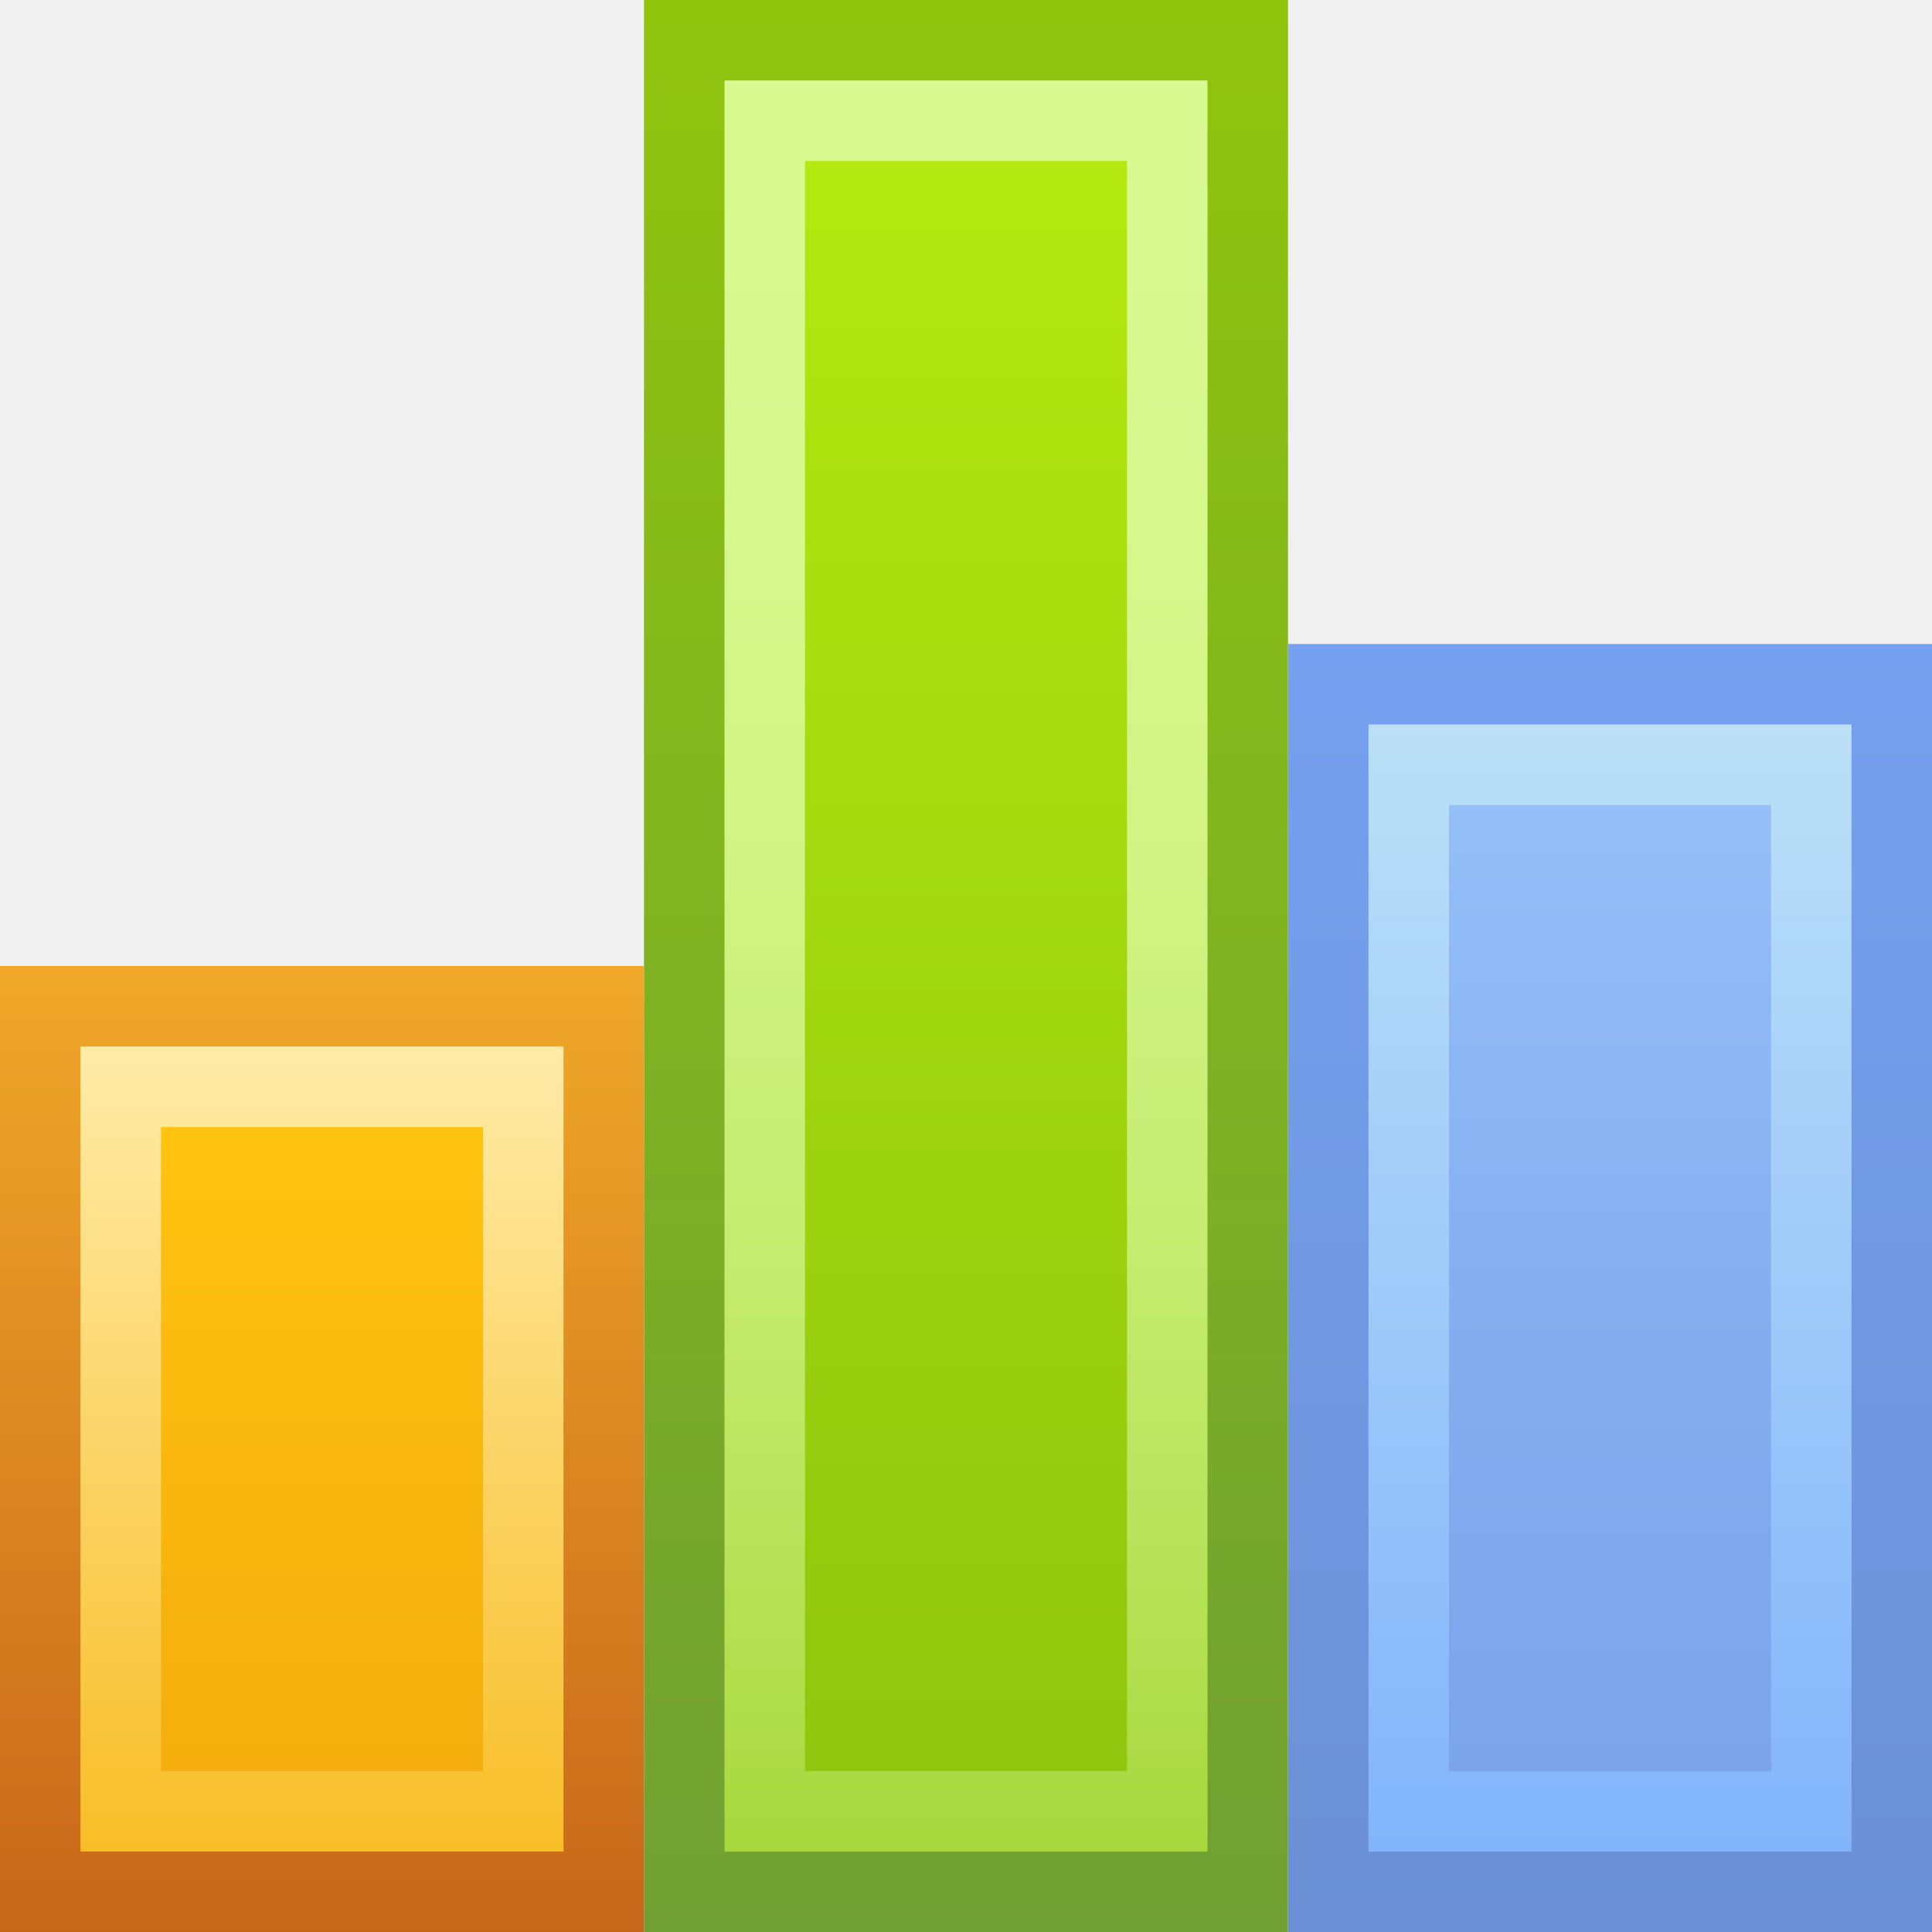
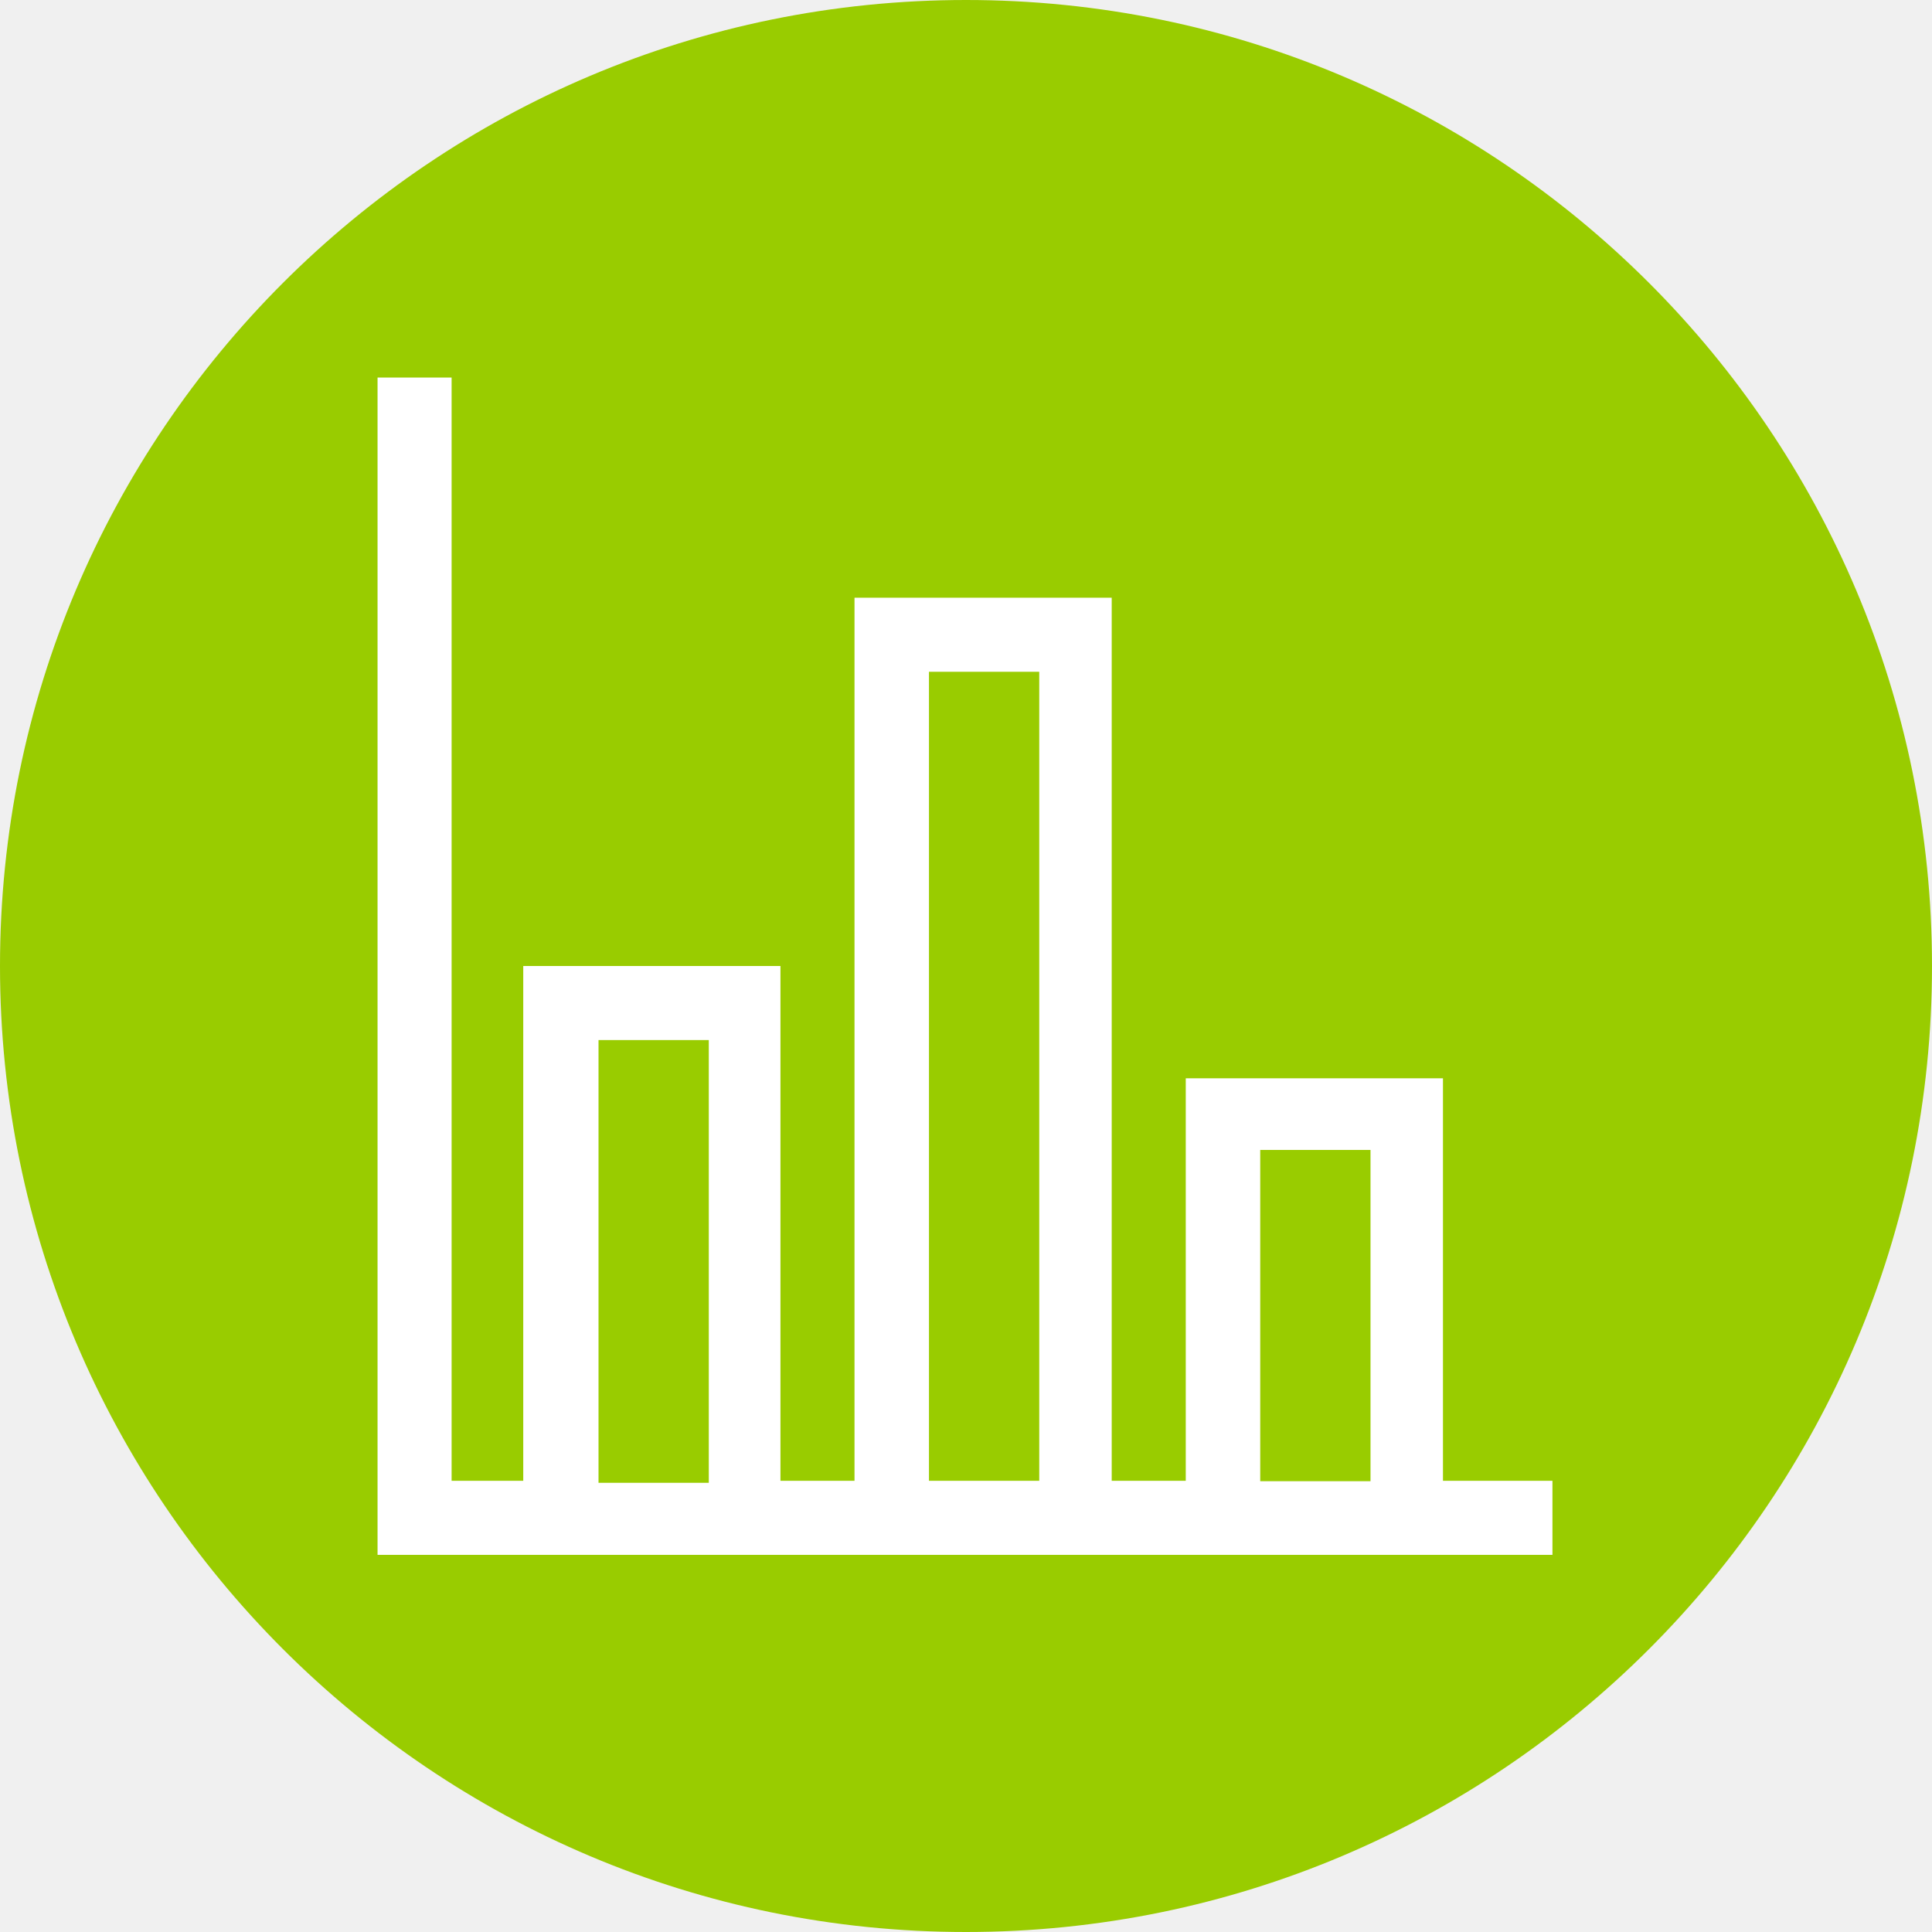
- <svg xmlns="http://www.w3.org/2000/svg" version="1.1" x="0px" y="0px" width="24px" height="24px" viewBox="0 0 24 24" style="overflow:visible;enable-background:new 0 0 24 24;" xml:space="preserve" preserveAspectRatio="xMinYMid meet">
+ <svg xmlns="http://www.w3.org/2000/svg" id="Layer_1" data-name="Layer 1" width="48" height="48" viewBox="0 0 48 48">
  <defs>
- </defs>
-   <linearGradient id="SVGID_1_" gradientUnits="userSpaceOnUse" x1="20" y1="8" x2="20" y2="24">
-     <stop offset="0" style="stop-color:#76A1F0" />
-     <stop offset="1" style="stop-color:#6B90D5" />
-   </linearGradient>
-   <rect x="16" y="8" style="fill:url(#SVGID_1_);" width="8" height="16" />
-   <linearGradient id="SVGID_2_" gradientUnits="userSpaceOnUse" x1="20" y1="9" x2="20" y2="23">
-     <stop offset="0" style="stop-color:#BBE0F7" />
-     <stop offset="1" style="stop-color:#82B4FB" />
-   </linearGradient>
-   <rect x="17" y="9" style="fill:url(#SVGID_2_);" width="6" height="14" />
-   <linearGradient id="SVGID_3_" gradientUnits="userSpaceOnUse" x1="20" y1="10" x2="20" y2="22">
-     <stop offset="0" style="stop-color:#95BFF8" />
-     <stop offset="0.557" style="stop-color:#84ADEF" />
-     <stop offset="1" style="stop-color:#7CA4EB" />
-   </linearGradient>
-   <rect x="18" y="10" style="fill:url(#SVGID_3_);" width="4" height="12" />
-   <linearGradient id="SVGID_4_" gradientUnits="userSpaceOnUse" x1="11.999" y1="0" x2="11.999" y2="24">
-     <stop offset="0" style="stop-color:#90C50E" />
-     <stop offset="1" style="stop-color:#70A034" />
-   </linearGradient>
-   <rect x="8" style="fill:url(#SVGID_4_);" width="8" height="24" />
-   <linearGradient id="SVGID_5_" gradientUnits="userSpaceOnUse" x1="11.999" y1="1" x2="11.999" y2="23">
-     <stop offset="0" style="stop-color:#D9F991" />
-     <stop offset="0.239" style="stop-color:#D7F88D" />
-     <stop offset="0.45" style="stop-color:#D1F383" />
-     <stop offset="0.651" style="stop-color:#C6EC71" />
-     <stop offset="0.844" style="stop-color:#B7E257" />
-     <stop offset="1" style="stop-color:#A8D73D" />
-   </linearGradient>
-   <rect x="9" y="1" style="fill:url(#SVGID_5_);" width="6" height="22" />
-   <linearGradient id="SVGID_6_" gradientUnits="userSpaceOnUse" x1="11.999" y1="2" x2="11.999" y2="22">
-     <stop offset="0" style="stop-color:#B3E810" />
-     <stop offset="1" style="stop-color:#90C60D" />
-   </linearGradient>
-   <rect x="10" y="2" style="fill:url(#SVGID_6_);" width="4" height="20" />
-   <linearGradient id="SVGID_7_" gradientUnits="userSpaceOnUse" x1="4" y1="12" x2="4" y2="24">
-     <stop offset="0" style="stop-color:#F0A829" />
-     <stop offset="1" style="stop-color:#C7671A" />
-   </linearGradient>
-   <rect y="12" style="fill:url(#SVGID_7_);" width="8" height="12" />
-   <linearGradient id="SVGID_8_" gradientUnits="userSpaceOnUse" x1="4" y1="13" x2="4" y2="23">
-     <stop offset="0" style="stop-color:#FFEBA8" />
-     <stop offset="1" style="stop-color:#F8BE27" />
-   </linearGradient>
-   <rect x="1" y="13" style="fill:url(#SVGID_8_);" width="6" height="10" />
-   <linearGradient id="SVGID_9_" gradientUnits="userSpaceOnUse" x1="4" y1="14" x2="4" y2="22">
-     <stop offset="0" style="stop-color:#FFC30F" />
-     <stop offset="1" style="stop-color:#F5AE0D" />
-   </linearGradient>
-   <rect x="2" y="14" style="fill:url(#SVGID_9_);" width="4" height="8" />
+     <style>.cls-1{fill:#9c0;}.cls-2{fill:#fff;}</style>
+   </defs>
+   <circle class="cls-1" cx="24" cy="24" r="24" />
+   <path id="path1" class="cls-2" d="M31.31,28.57v8.23h2.74V28.57ZM14.87,25.84v11h2.74v-11Zm8.21-9.15v20.1h2.74V16.69ZM9.38,9.38h1.84V36.79H13V24h6.39V36.79h1.84V14.85h6.39V36.79h1.84v-10h6.39V36.79h2.72v1.84H9.38Z" />
</svg>
